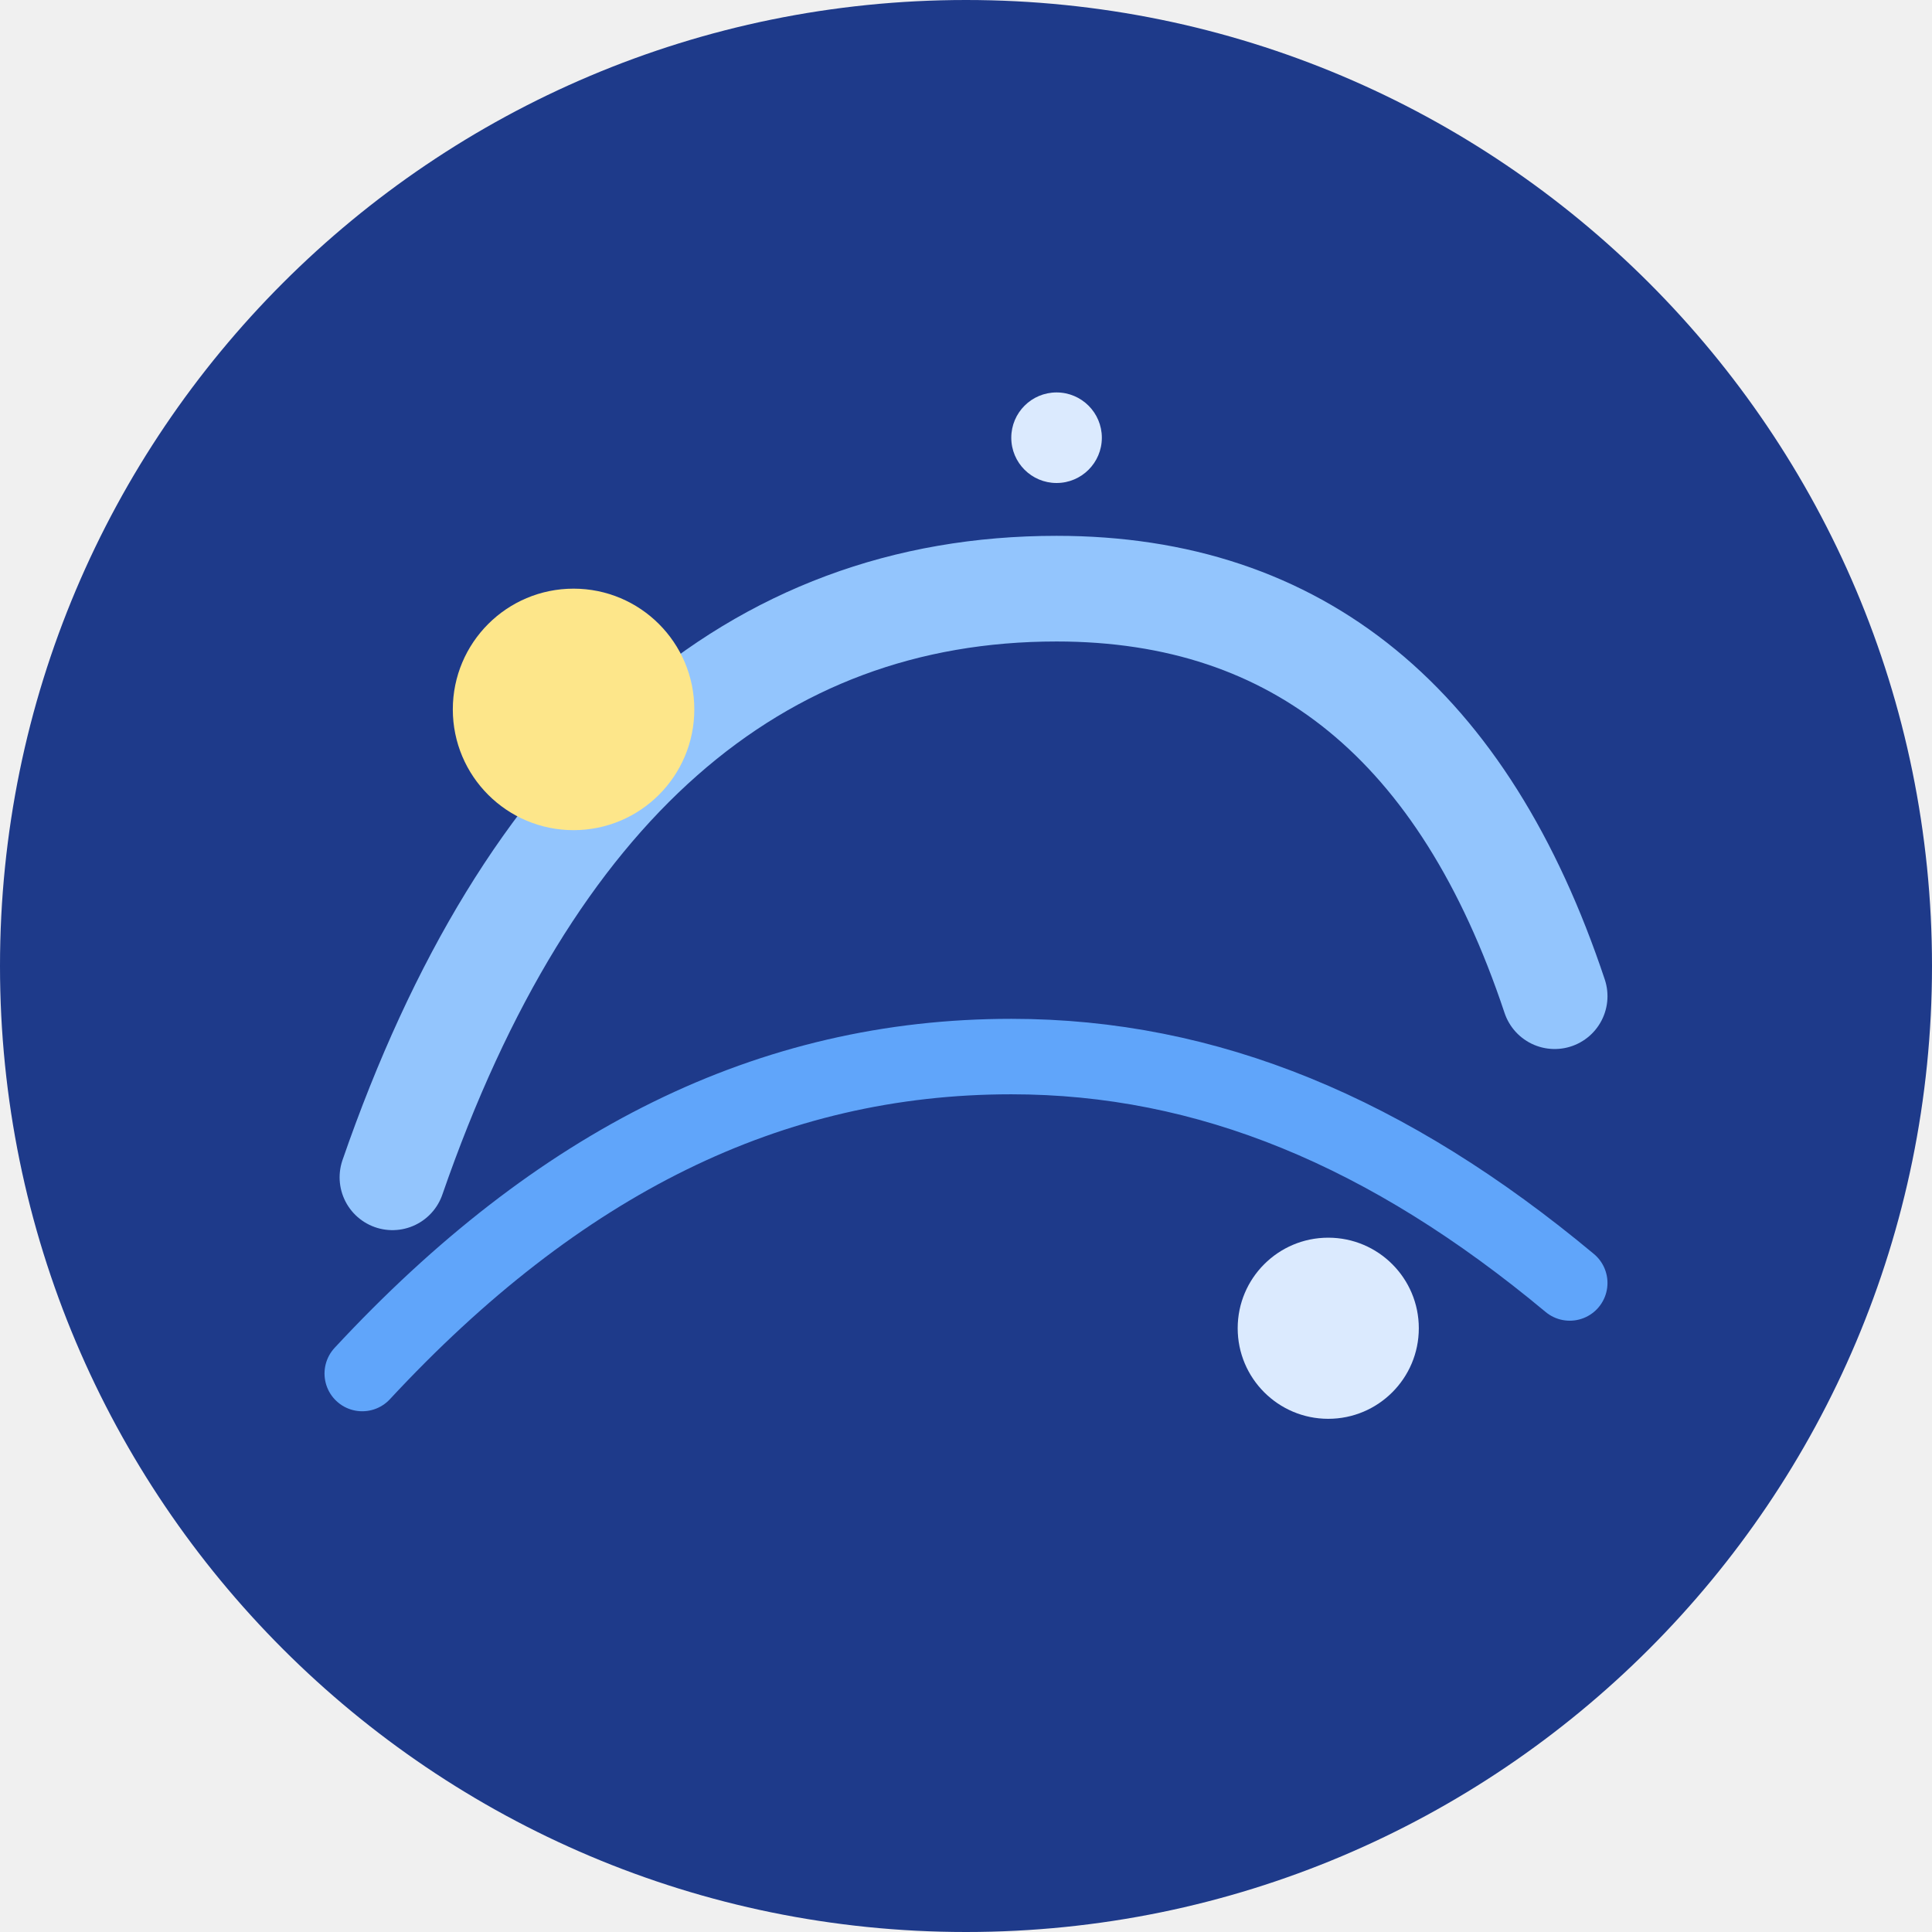
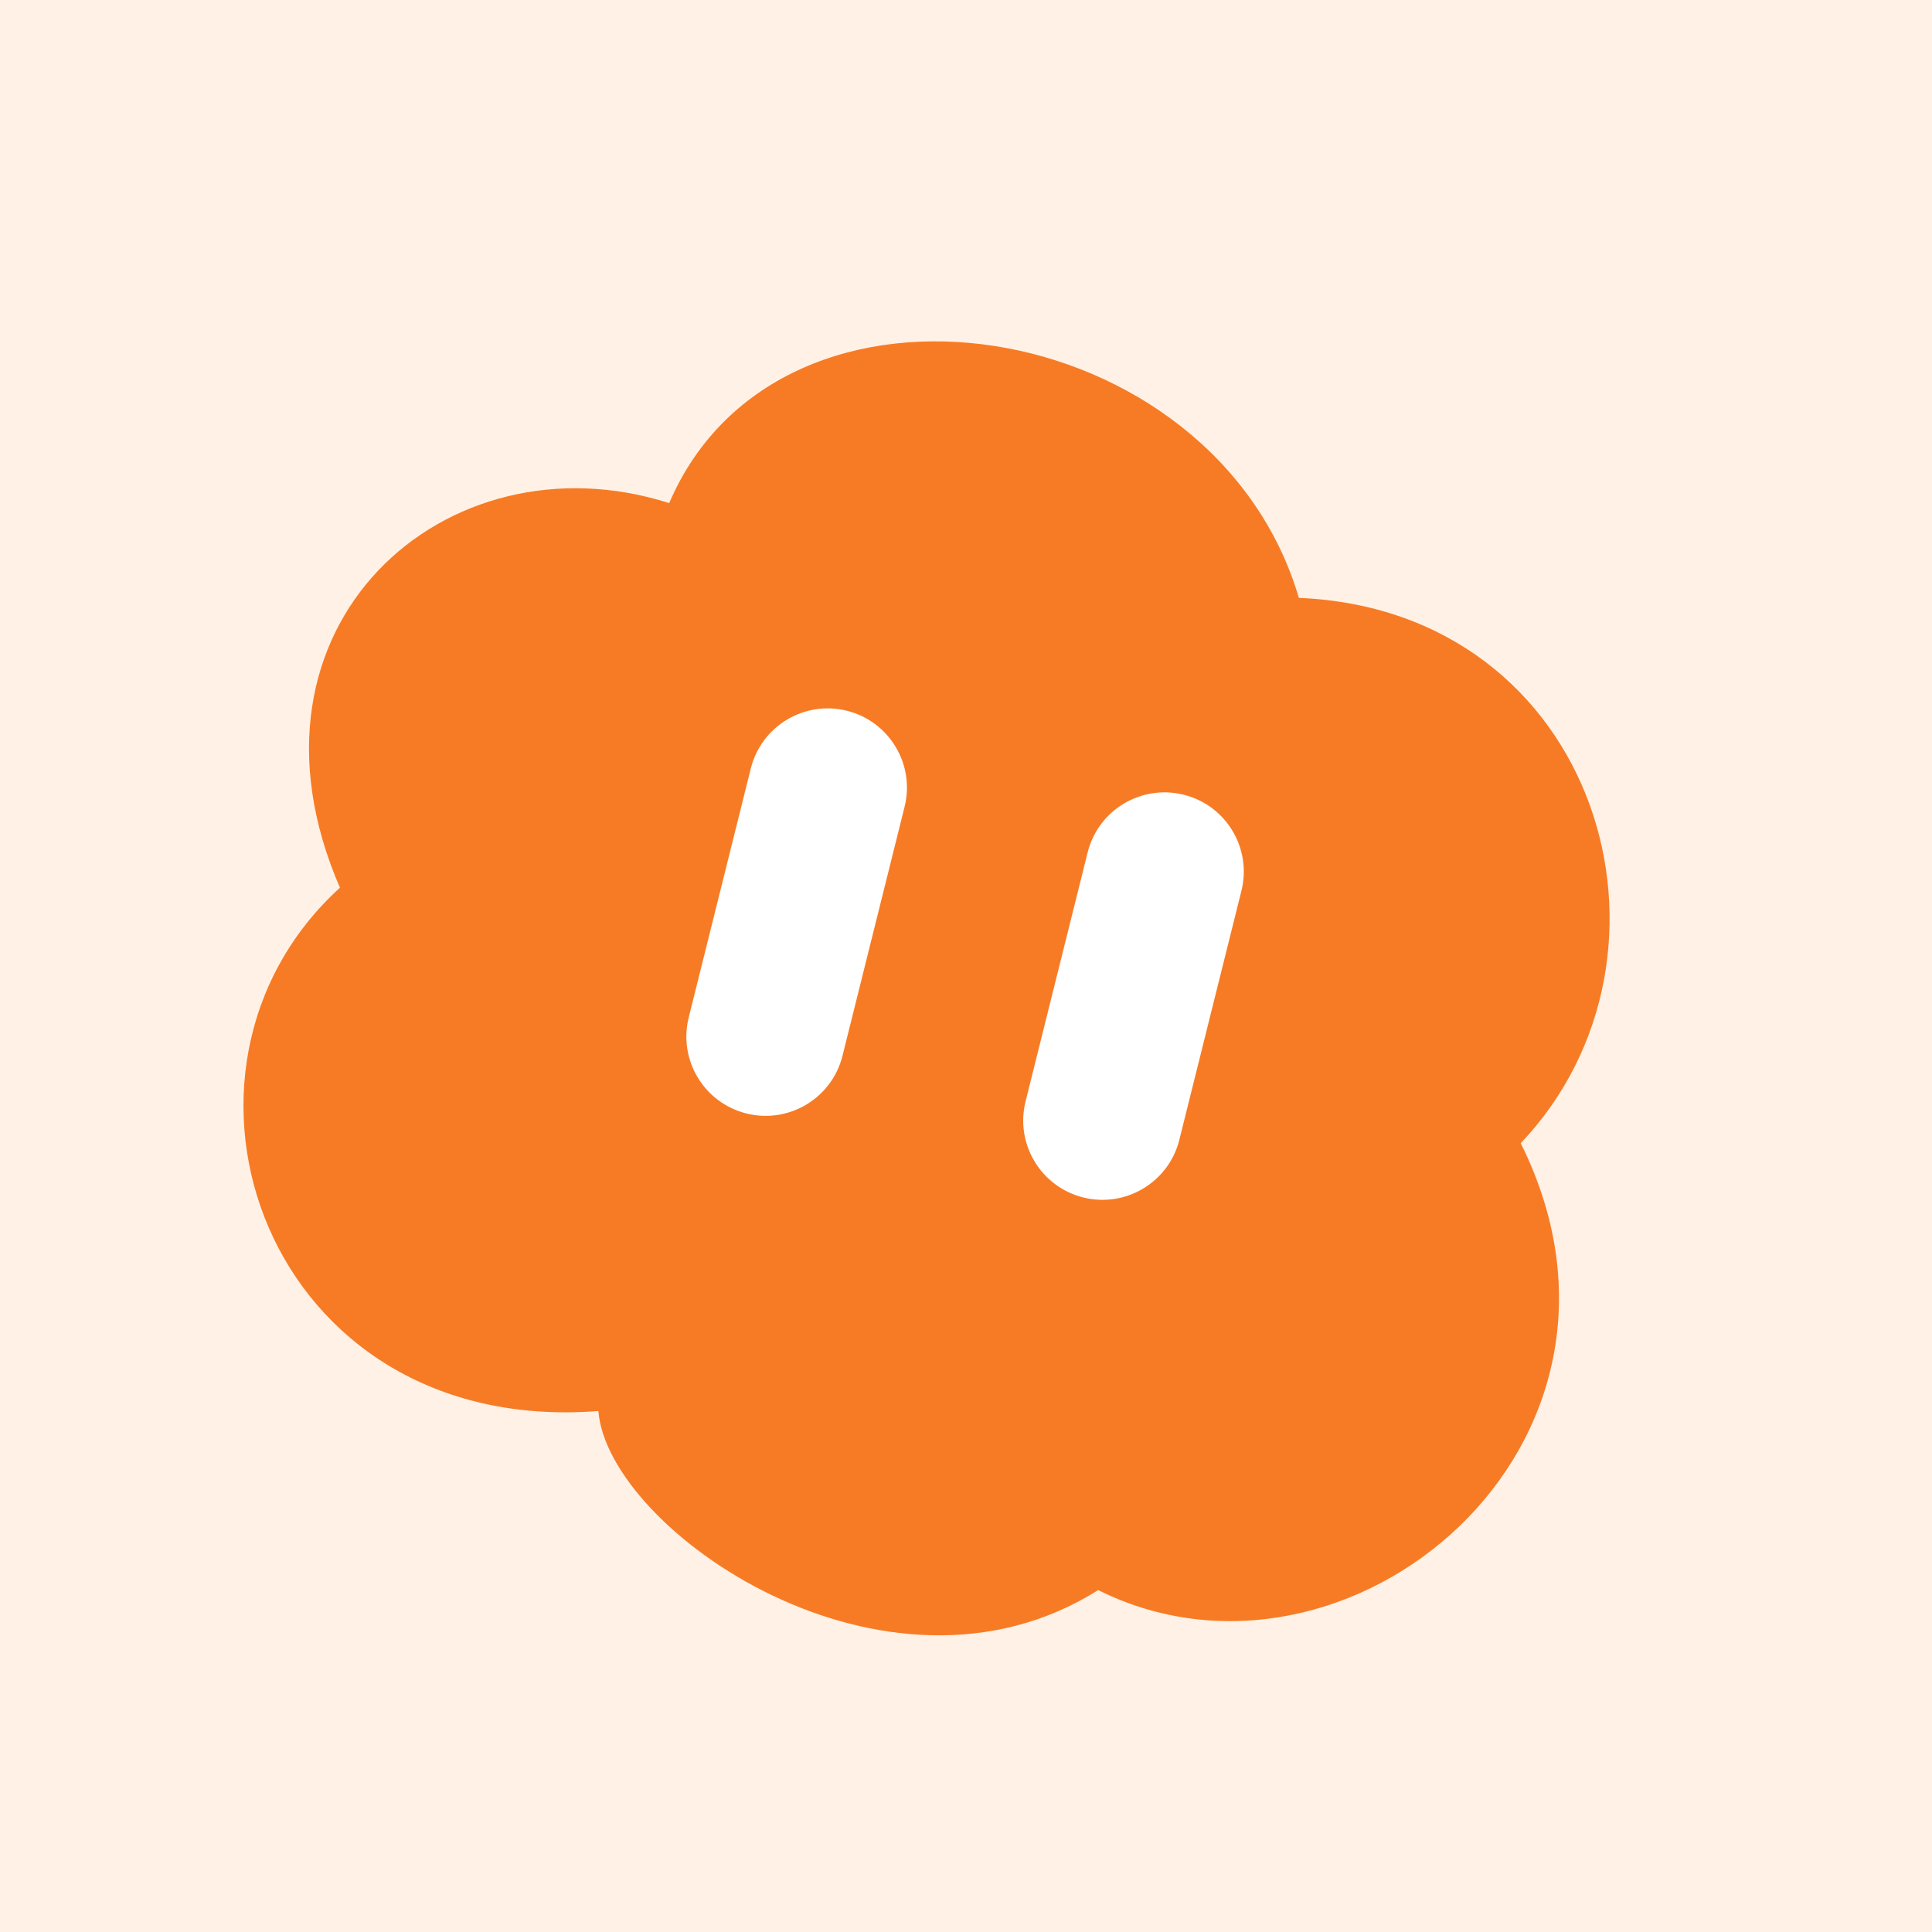
- <svg xmlns="http://www.w3.org/2000/svg" viewBox="0 0 128 128" fill="none">
-   <rect width="128" height="128" rx="64" fill="#1E3A8A" />
-   <path d="M26 78c9-26 24-39 44-39 16 0 27 9 33 27" stroke="#93C5FD" stroke-linecap="round" stroke-width="7" />
-   <path d="M24 91c13-14 27-21 43-21 13 0 25 5 37 15" stroke="#60A5FA" stroke-linecap="round" stroke-width="5" />
-   <circle cx="38" cy="47" r="8" fill="#FDE68A" />
-   <circle cx="88" cy="88" r="6" fill="#DBEAFE" />
-   <circle cx="70" cy="29" r="3" fill="#DBEAFE" />
+ <svg xmlns="http://www.w3.org/2000/svg" viewBox="0 0 256 256" role="img" aria-label="橘团">
+   <rect width="256" height="256" fill="#fff1e5" />
+   <g transform="rotate(14 128 128)">
+     <path d="M75 78C81 41 139 36 159 70C198 62 222 103 205 133C234 167 201 212 165 204C142 228 100 212 95 197C53 211 25 168 45 138C22 108 44 76 75 78Z" fill="#f77b25" />
+     <g fill="#fff" transform="translate(0 0)">
+       <rect x="94" y="99" width="21" height="55" rx="10.5" />
+       <rect x="140" y="99" width="21" height="55" rx="10.5" />
+     </g>
+   </g>
</svg>
